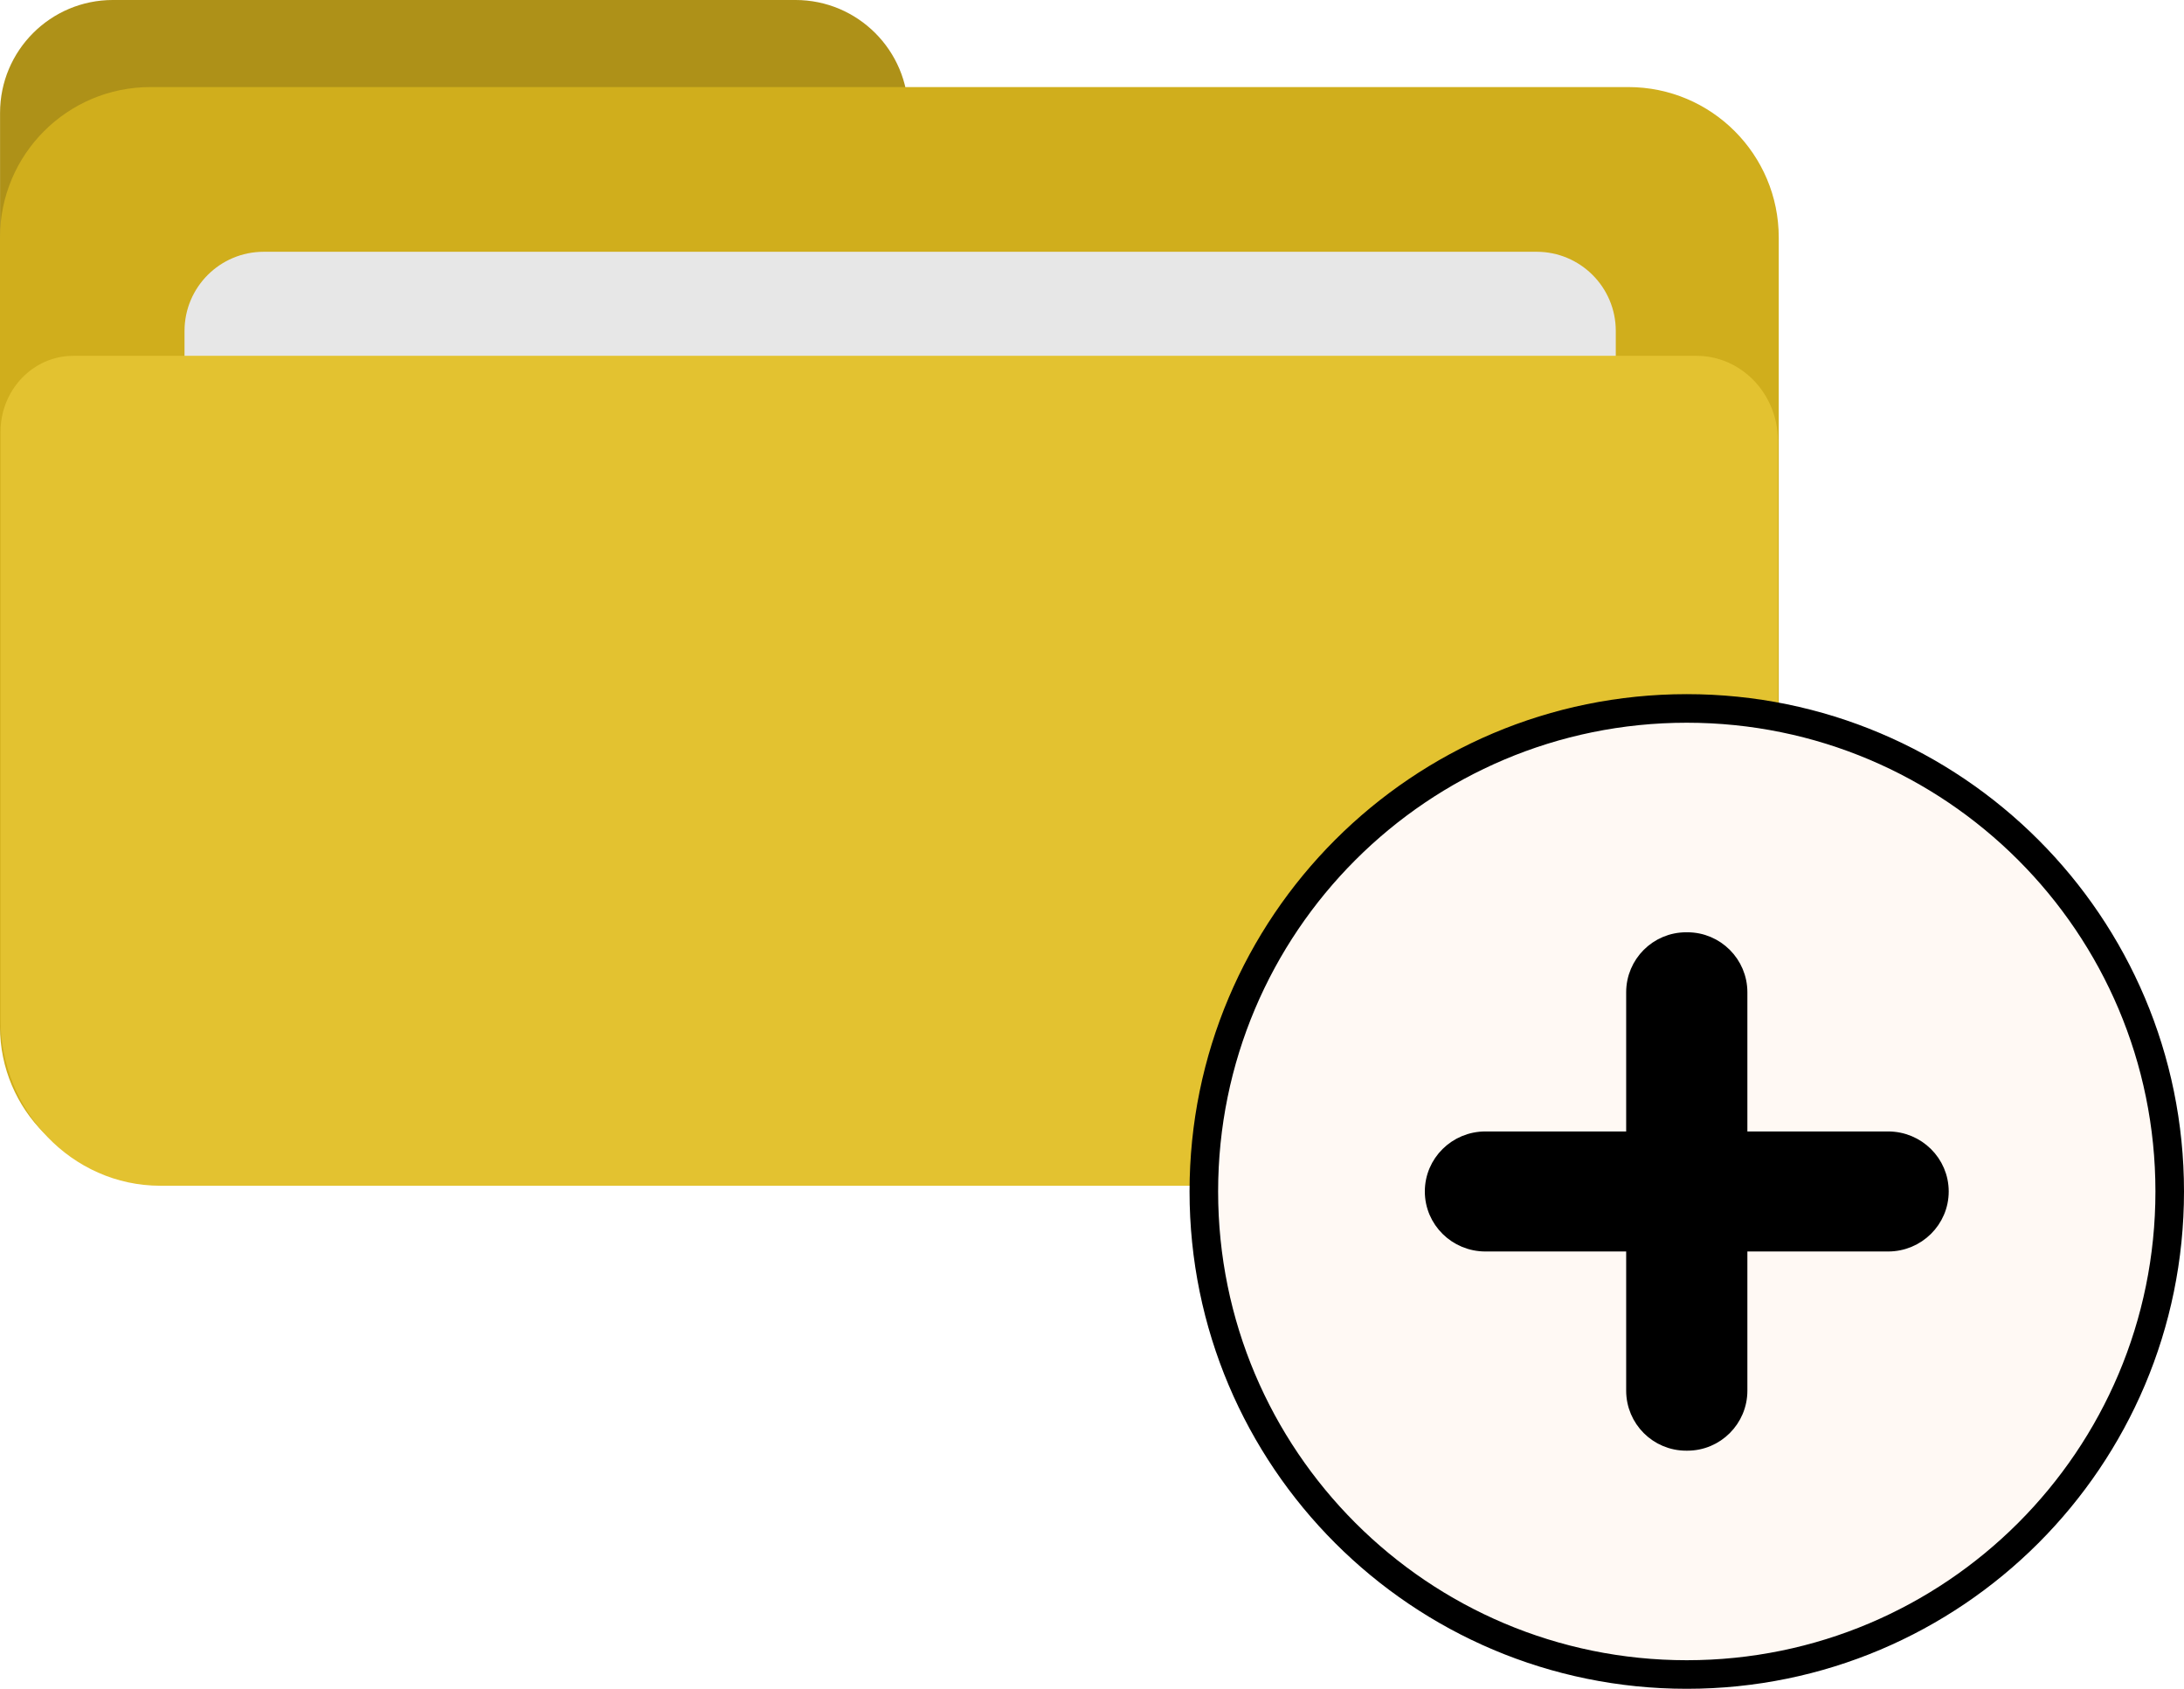
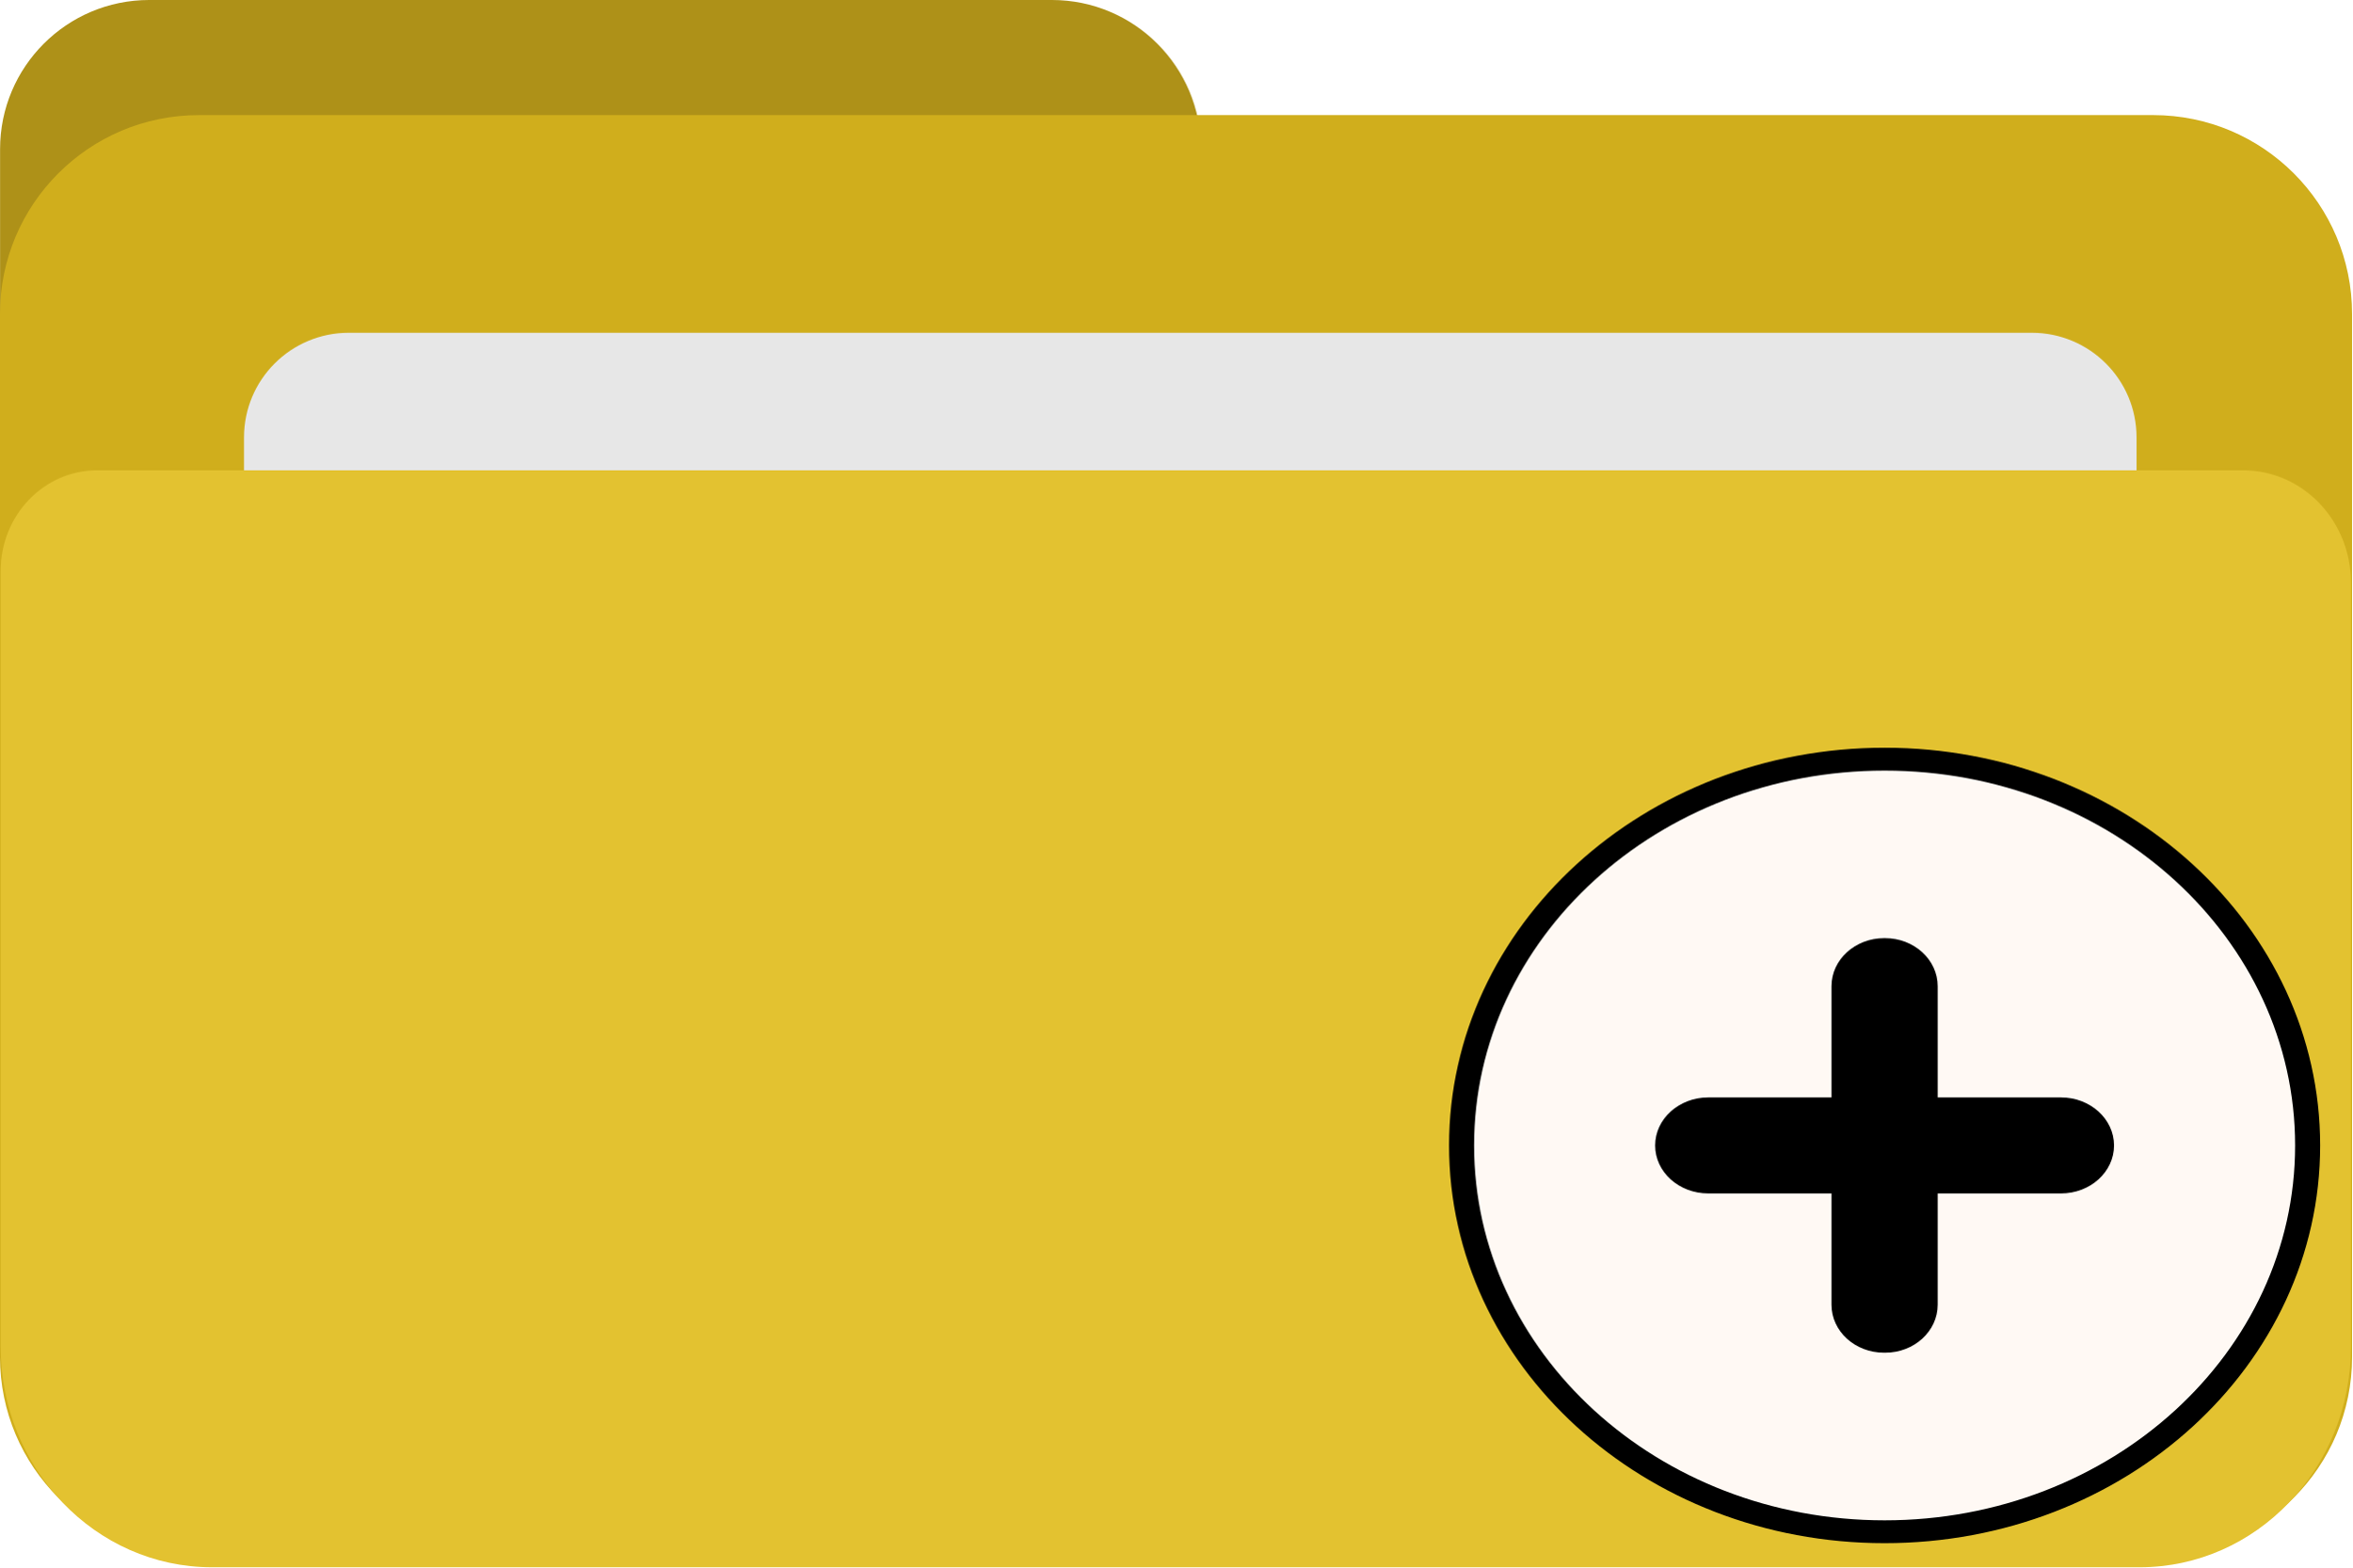
- <svg xmlns="http://www.w3.org/2000/svg" width="202.26mm" height="156.368mm" viewBox="0 0 202.26 156.368" version="1.1" id="svg1">
+ <svg xmlns="http://www.w3.org/2000/svg" width="164.73mm" height="109.791mm" viewBox="0 0 164.73 109.791" version="1.1" id="svg1">
  <defs id="defs1">
    <linearGradient id="swatch2">
      <stop style="stop-color:#000000;stop-opacity:1;" offset="0" id="stop2" />
    </linearGradient>
    <linearGradient id="swatch1">
      <stop style="stop-color:#fff9f4;stop-opacity:1;" offset="0" id="stop1" />
    </linearGradient>
  </defs>
  <g id="layer1" transform="translate(-24.11997,-112.1125)">
-     <path style="fill:#ae9118;fill-opacity:1;stroke-width:0.264" id="rect2" width="84.112" height="28.967" x="24.125" y="112.112" ry="0" rx="0" d="M 34.575,112.112 H 97.787 a 10.45,10.45 45 0 1 10.45,10.45 l 0,18.517 H 24.125 V 122.562 a 10.45,10.45 135 0 1 10.45,-10.45 z" />
-     <rect style="fill:#d0ae1c;fill-opacity:1;stroke-width:0.265;stroke-dasharray:none" id="rect1" width="164.73" height="100.935" x="24.12" y="120.174" ry="13.933" />
-     <path style="fill:#e7e7e7;fill-opacity:1;stroke-width:0.277;stroke-dasharray:none" id="rect126" width="132.55" height="14.667" x="41.208" y="135.425" ry="0" rx="0" d="M 48.542,135.425 H 166.425 a 7.333,7.333 45 0 1 7.333,7.333 v 7.333 H 41.208 v -7.333 a 7.333,7.333 135 0 1 7.333,-7.333 z" />
-     <path style="fill:#e3c230;fill-opacity:1;stroke:none;stroke-width:0.278;stroke-dasharray:none;stroke-opacity:1" id="rect125" width="164.606" height="73.544" x="24.167" y="148.359" ry="0" rx="0" d="M 30.91,148.359 H 181.234 a 7.538,7.538 45 0 1 7.538,7.538 v 51.203 a 14.803,14.803 135 0 1 -14.803,14.803 H 38.97 A 14.803,14.803 45 0 1 24.167,207.1 v -51.997 a 6.744,6.744 135 0 1 6.744,-6.744 z" transform="matrix(1,0,0,1.044871,0,-9.957003)" />
-     <circle style="fill:#fff9f4;fill-opacity:1;stroke:#000000;stroke-width:2.646;stroke-dasharray:none;stroke-opacity:1" id="path1" cx="180.332" cy="222.433" r="44.725" />
-     <rect style="fill:#000000;fill-opacity:1;stroke:#000000;stroke-width:1.177;stroke-dasharray:none;stroke-opacity:1" id="rect3" width="10.048" height="46.821" x="175.308" y="199.023" ry="4.969" />
-     <rect style="fill:#000000;fill-opacity:1;stroke:#000000;stroke-width:1.177;stroke-dasharray:none;stroke-opacity:1" id="rect4" width="9.937" height="47.339" x="217.464" y="-204.001" ry="5.024" transform="rotate(90)" />
+     <g id="g2">
+       <path style="fill:#ae9118;fill-opacity:1;stroke-width:0.264" id="rect2" width="84.112" height="28.967" x="24.125" y="112.112" ry="0" rx="0" d="M 34.575,112.112 H 97.787 a 10.45,10.45 45 0 1 10.45,10.45 l 0,18.517 H 24.125 V 122.562 a 10.45,10.45 135 0 1 10.45,-10.45 z" />
+       <rect style="fill:#d0ae1c;fill-opacity:1;stroke-width:0.265;stroke-dasharray:none" id="rect1" width="164.73" height="100.935" x="24.12" y="120.174" ry="13.933" />
+       <path style="fill:#e7e7e7;fill-opacity:1;stroke-width:0.277;stroke-dasharray:none" id="rect126" width="132.55" height="14.667" x="41.208" y="135.425" ry="0" rx="0" d="M 48.542,135.425 H 166.425 a 7.333,7.333 45 0 1 7.333,7.333 v 7.333 H 41.208 v -7.333 a 7.333,7.333 135 0 1 7.333,-7.333 z" />
+       <path style="fill:#e3c230;fill-opacity:1;stroke:none;stroke-width:0.278;stroke-dasharray:none;stroke-opacity:1" id="rect125" width="164.606" height="73.544" x="24.167" y="148.359" ry="0" rx="0" d="M 30.91,148.359 H 181.234 a 7.538,7.538 45 0 1 7.538,7.538 v 51.203 a 14.803,14.803 135 0 1 -14.803,14.803 H 38.97 A 14.803,14.803 45 0 1 24.167,207.1 v -51.997 a 6.744,6.744 135 0 1 6.744,-6.744 z" transform="matrix(1,0,0,1.044871,0,-9.957003)" />
+     </g>
+     <g id="g1" transform="matrix(0.6624274,0,0,0.6050397,36.6551,57.7744)">
+       <circle style="fill:#fff9f4;fill-opacity:1;stroke:#000000;stroke-width:2.646;stroke-dasharray:none;stroke-opacity:1" id="path1" cx="180.332" cy="222.433" r="44.725" />
+       <rect style="fill:#000000;fill-opacity:1;stroke:#000000;stroke-width:1.177;stroke-dasharray:none;stroke-opacity:1" id="rect3" width="10.048" height="46.821" x="175.308" y="199.023" ry="4.969" />
+       <rect style="fill:#000000;fill-opacity:1;stroke:#000000;stroke-width:1.177;stroke-dasharray:none;stroke-opacity:1" id="rect4" width="9.937" height="47.339" x="217.464" y="-204.001" ry="5.024" transform="rotate(90)" />
+     </g>
  </g>
</svg>
